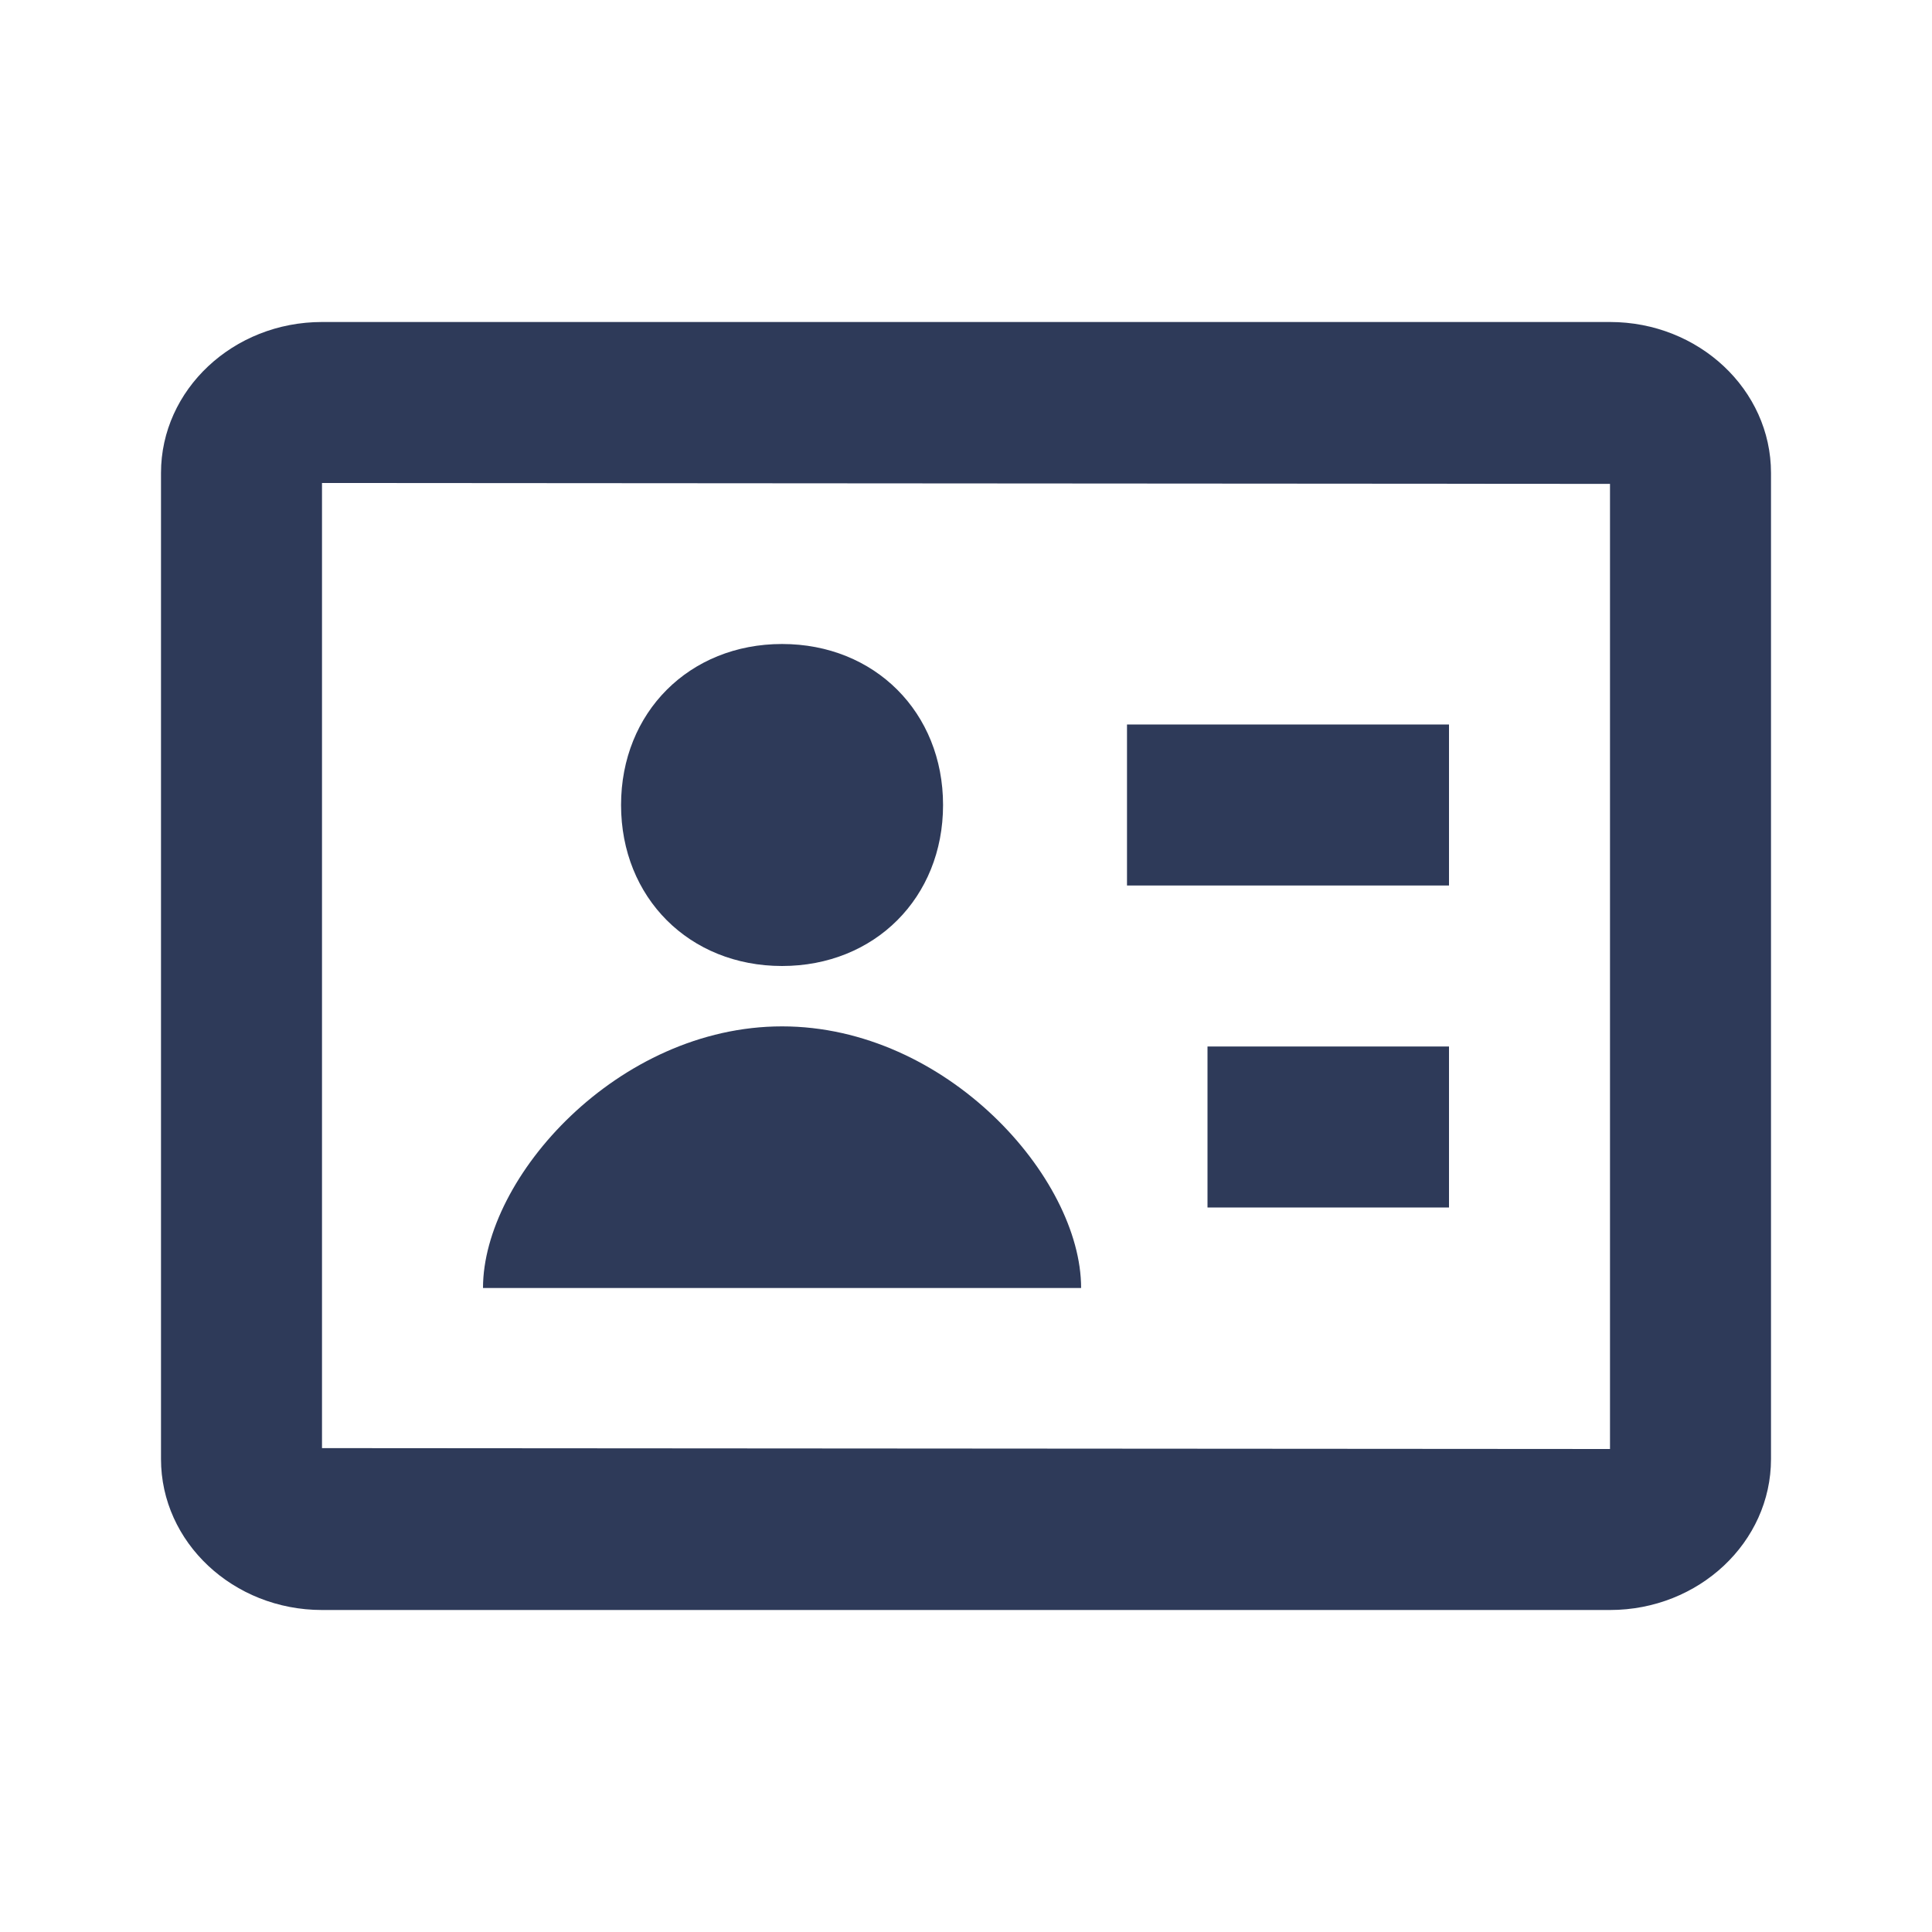
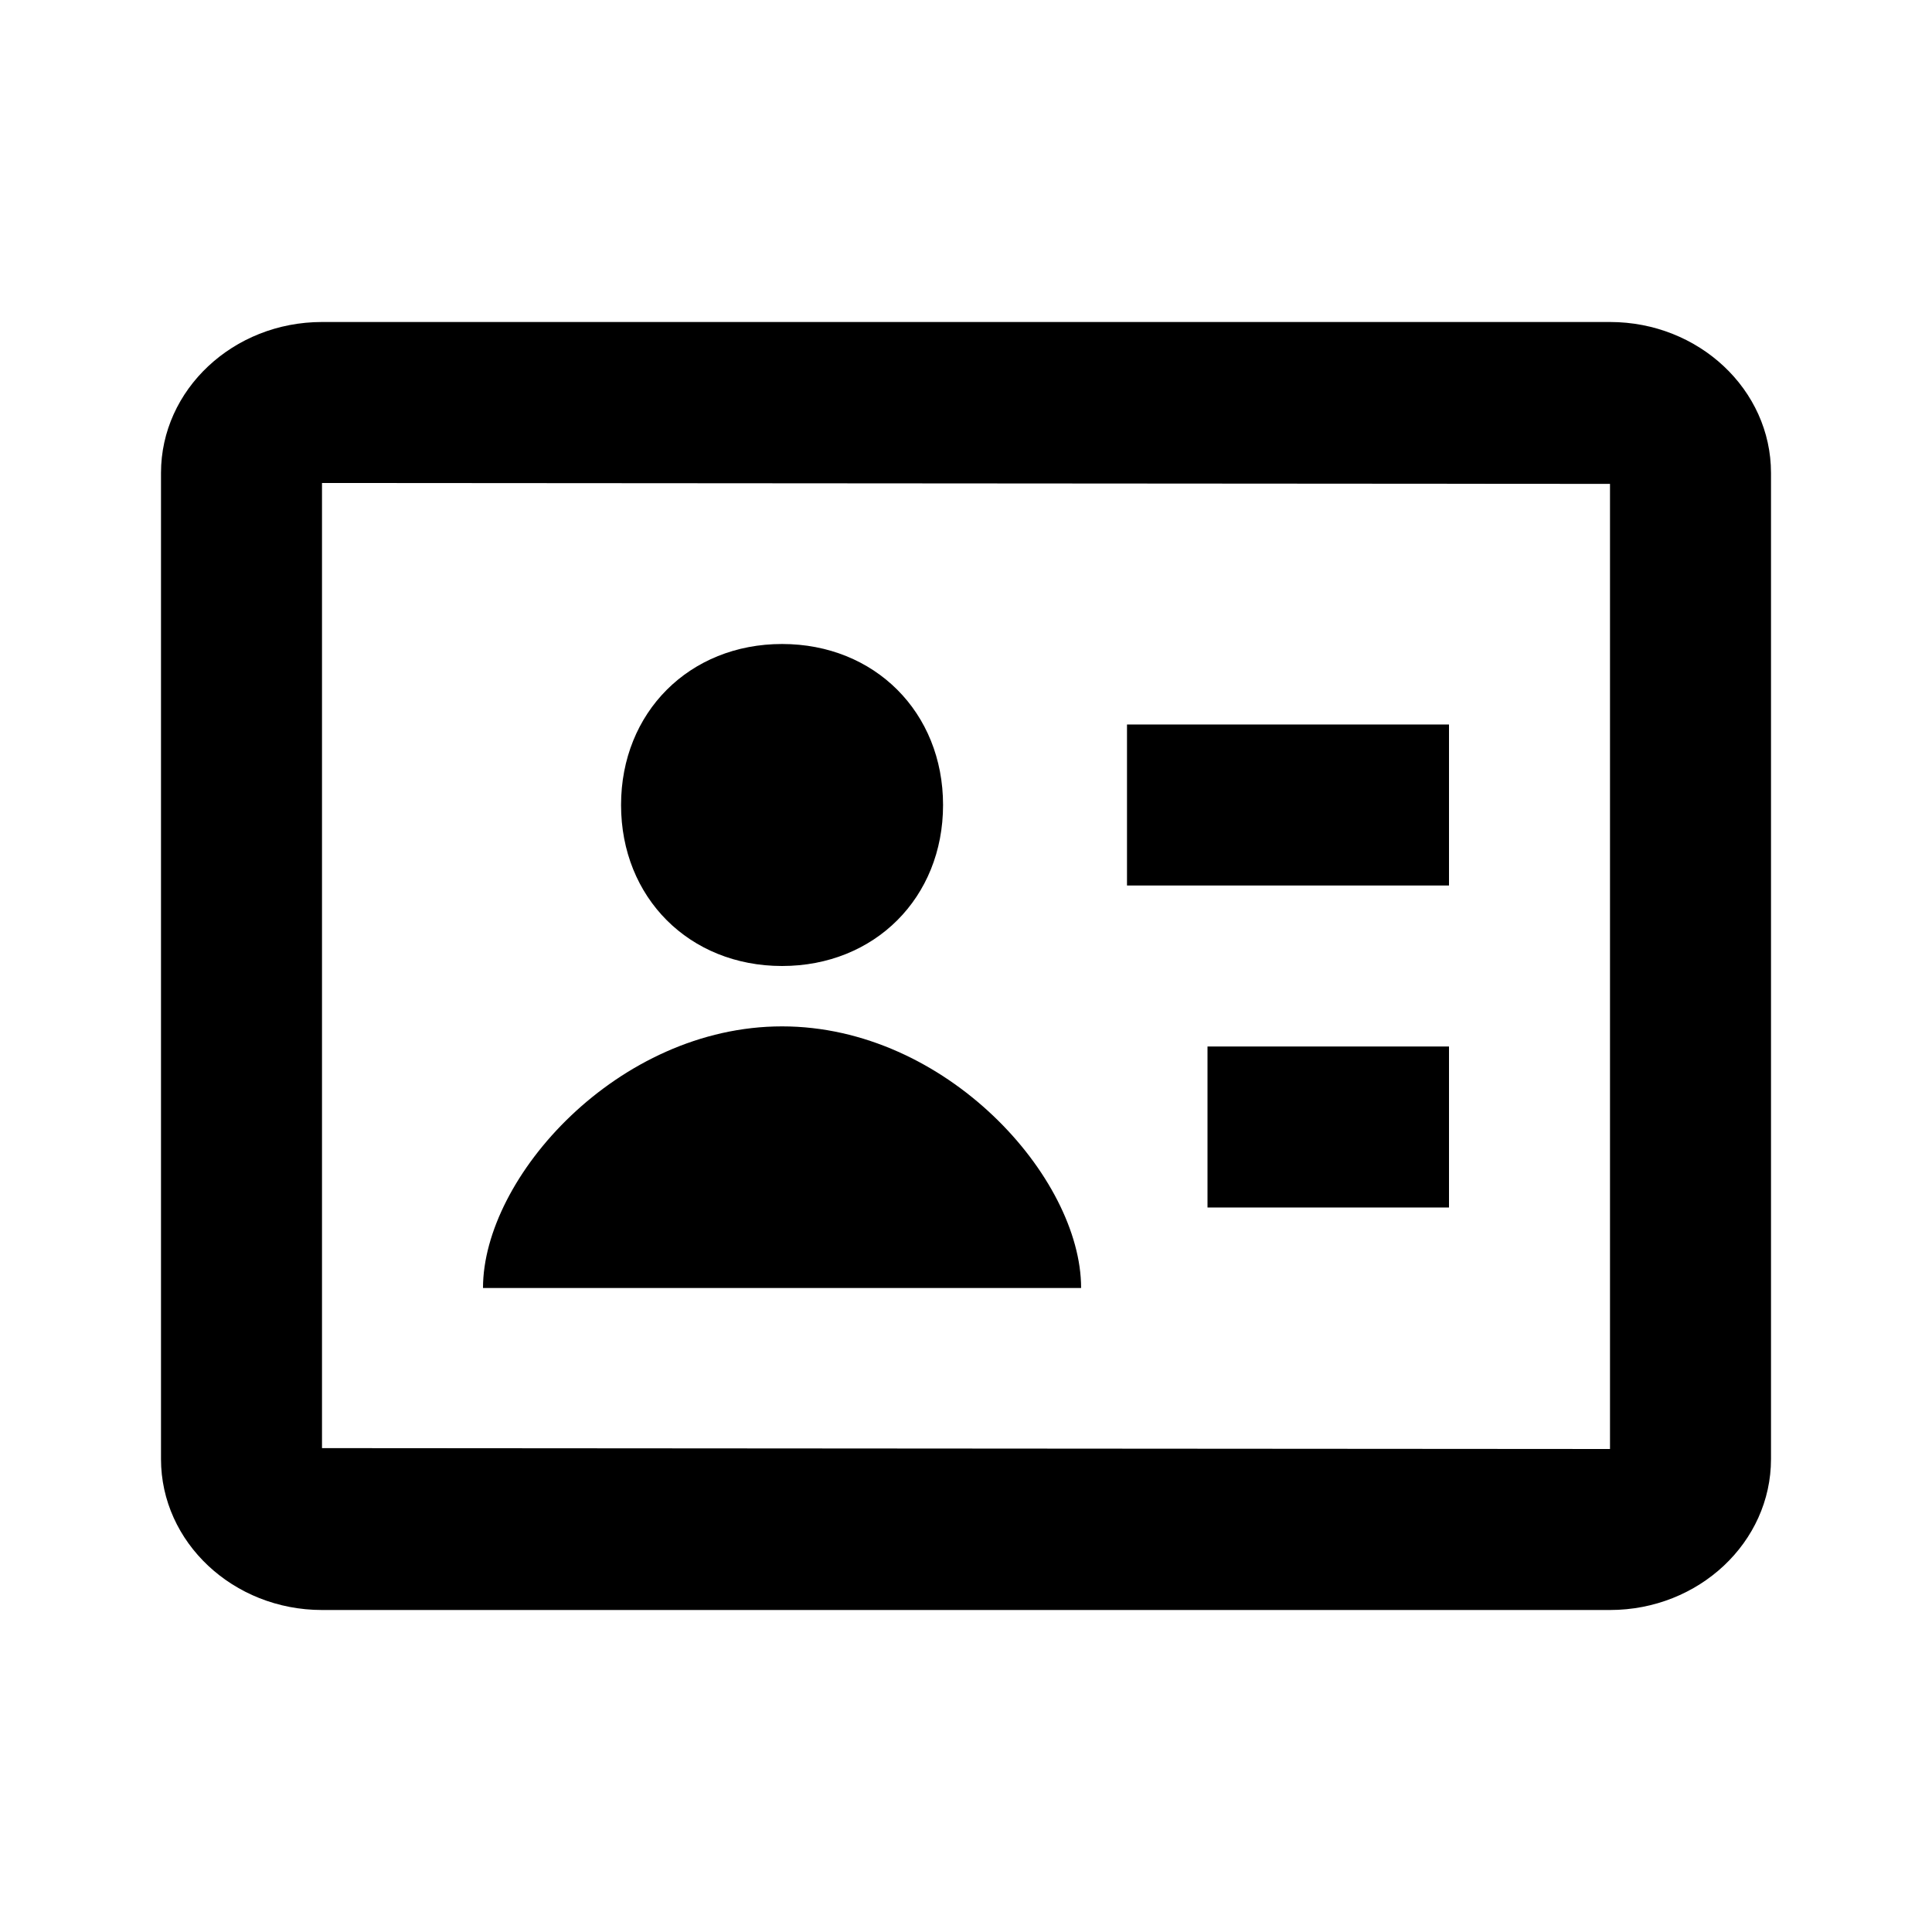
<svg xmlns="http://www.w3.org/2000/svg" width="24" height="24" viewBox="0 0 24 24" fill="none">
-   <path d="M9.715 12C10.866 12 11.715 11.151 11.715 10C11.715 8.849 10.866 8 9.715 8C8.564 8 7.715 8.849 7.715 10C7.715 11.151 8.563 12 9.715 12Z" fill="#2E3A59" />
-   <path d="M18 9H14V11H18V9Z" fill="#2E3A59" />
-   <path d="M18 13H15V15H18V13Z" fill="#2E3A59" />
-   <path d="M9.715 12.75C11.754 12.75 13.43 14.626 13.43 16H6C6 14.626 7.676 12.75 9.715 12.75Z" fill="#2E3A59" />
-   <path fill-rule="evenodd" clip-rule="evenodd" d="M20 4H4C2.897 4 2 4.841 2 5.875V18.125C2 19.159 2.897 20 4 20H20C21.103 20 22 19.159 22 18.125V5.875C22 4.841 21.103 4 20 4ZM20 18L4 17.989V6L20 6.011V18Z" fill="#2E3A59" />
+   <path d="M9.715 12C10.866 12 11.715 11.151 11.715 10C11.715 8.849 10.866 8 9.715 8C8.564 8 7.715 8.849 7.715 10C7.715 11.151 8.563 12 9.715 12Z" fill="black" />
+   <path d="M18 9H14V11H18V9Z" fill="black" />
+   <path d="M18 13H15V15H18V13Z" fill="black" />
+   <path d="M9.715 12.75C11.754 12.75 13.43 14.626 13.43 16H6C6 14.626 7.676 12.75 9.715 12.75Z" fill="black" />
+   <path fill-rule="evenodd" clip-rule="evenodd" d="M20 4H4C2.897 4 2 4.841 2 5.875V18.125C2 19.159 2.897 20 4 20H20C21.103 20 22 19.159 22 18.125V5.875C22 4.841 21.103 4 20 4ZM20 18L4 17.989V6L20 6.011V18Z" fill="black" />
</svg>
